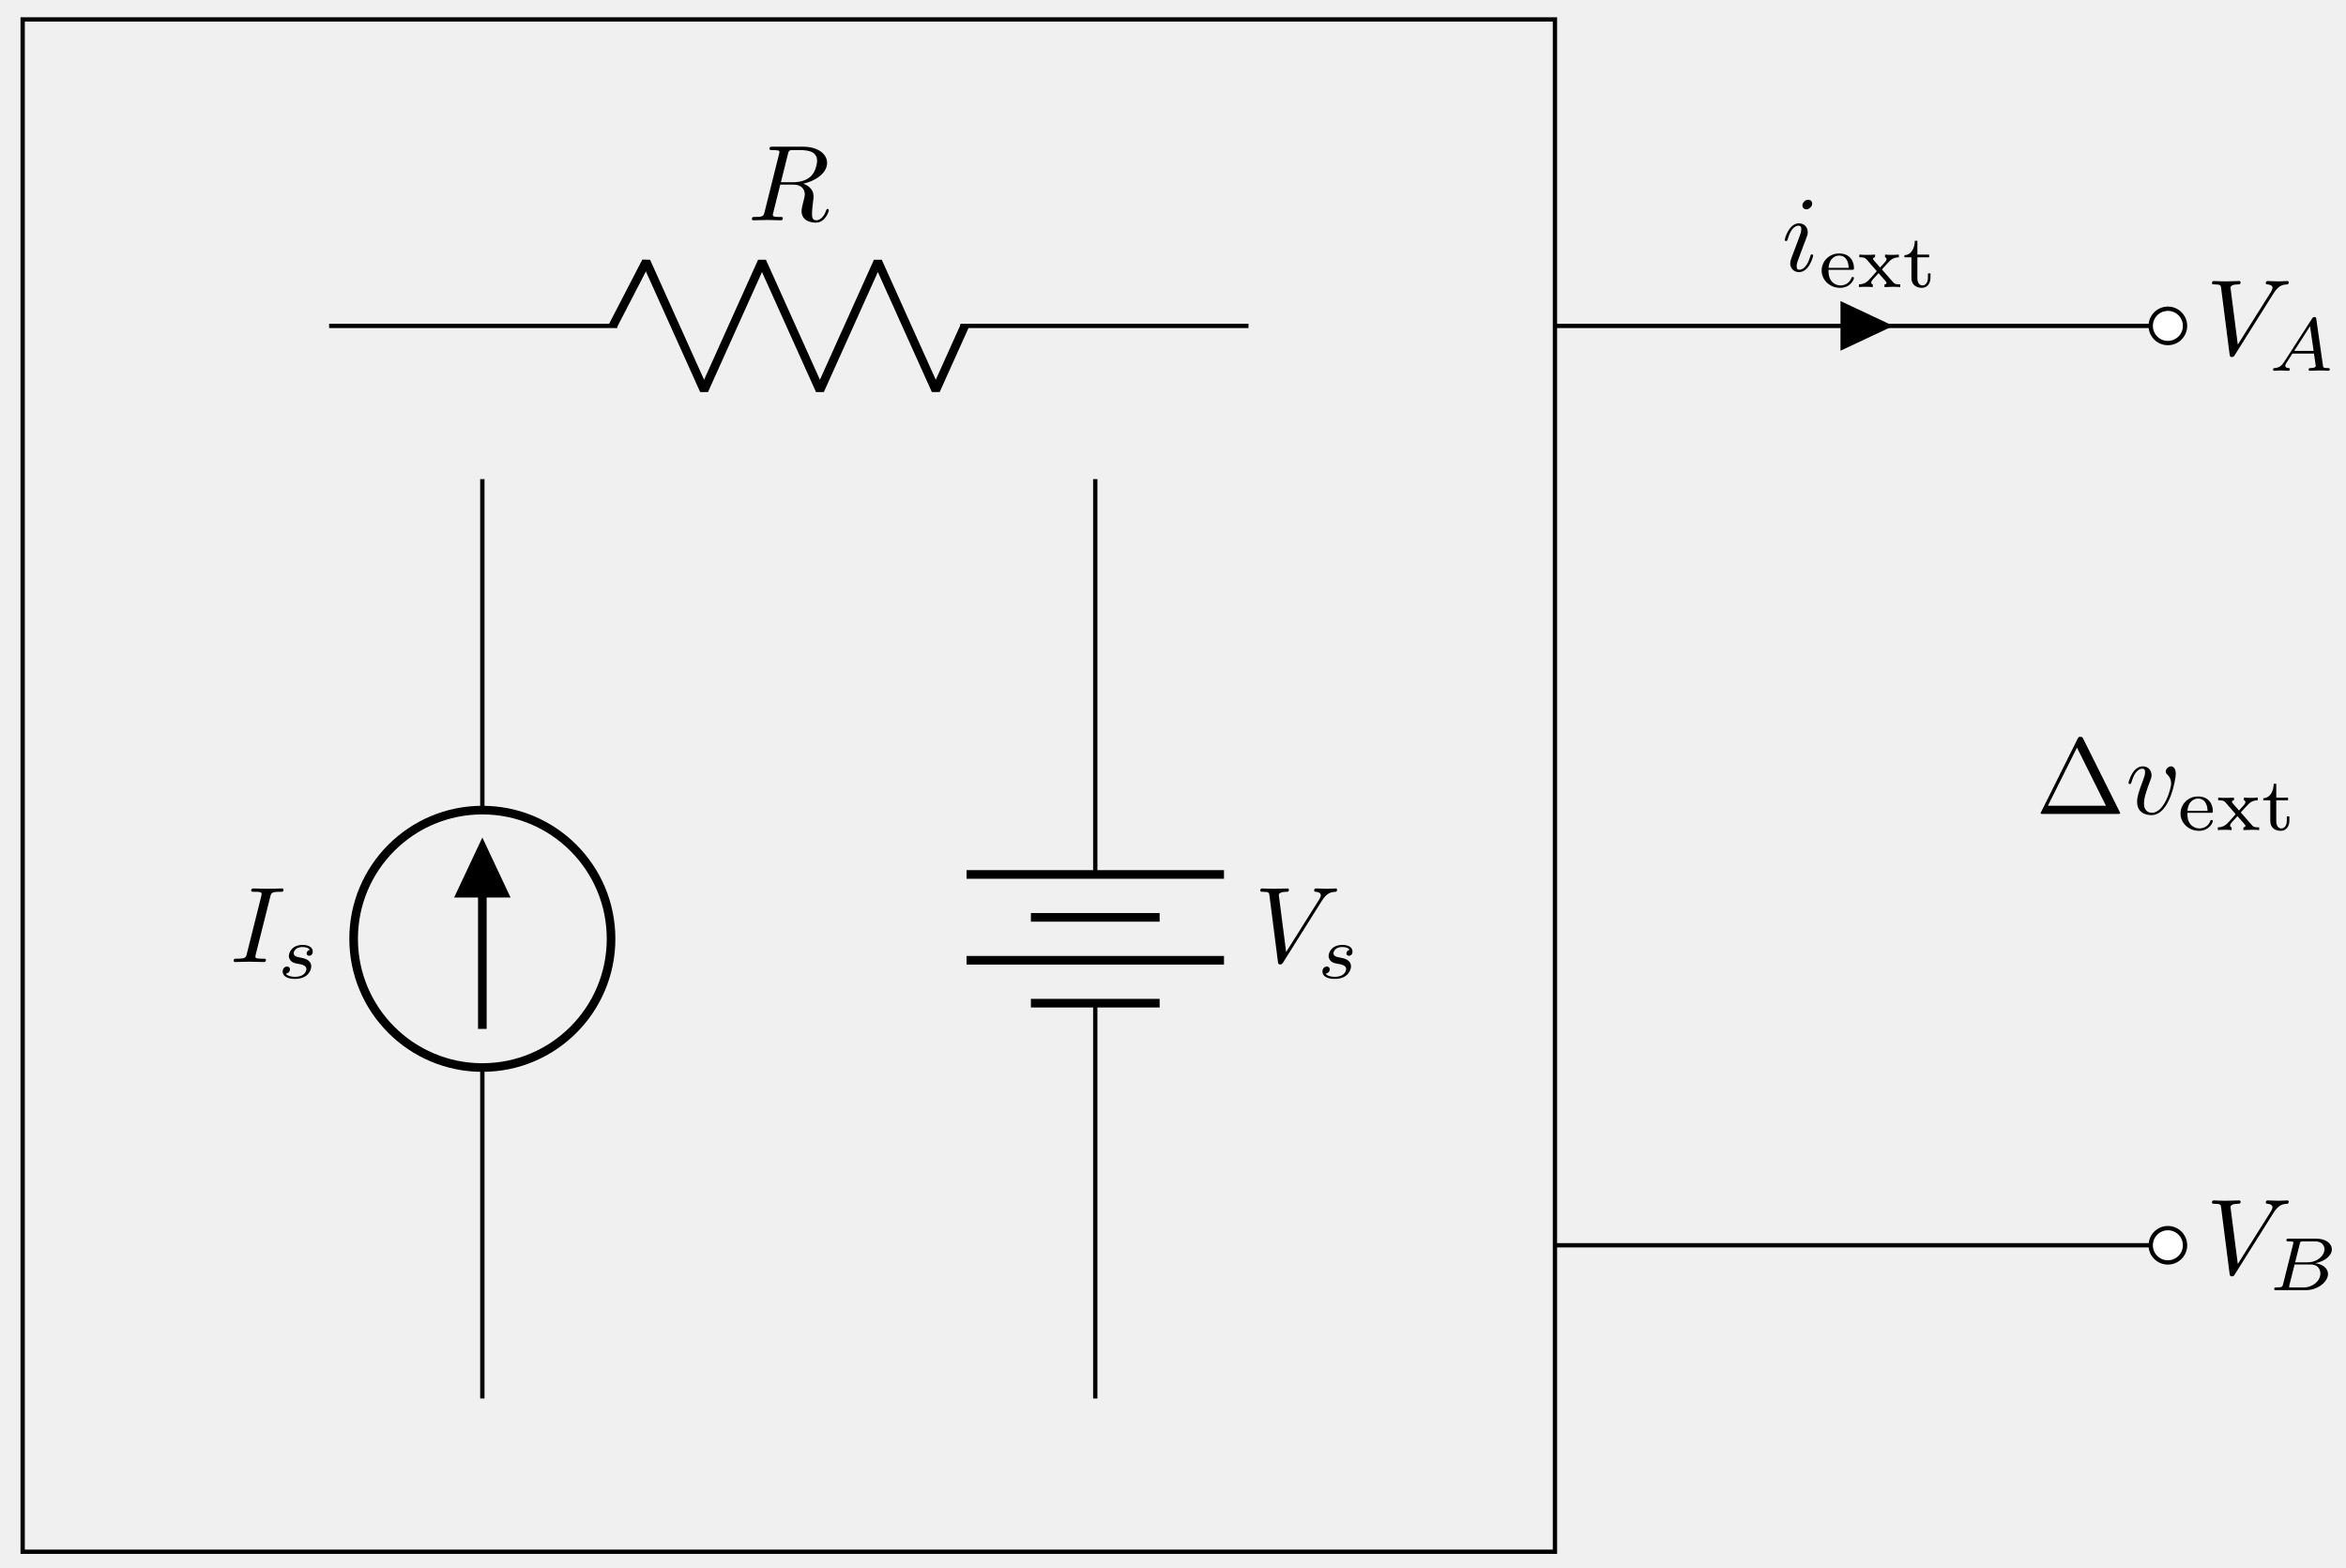
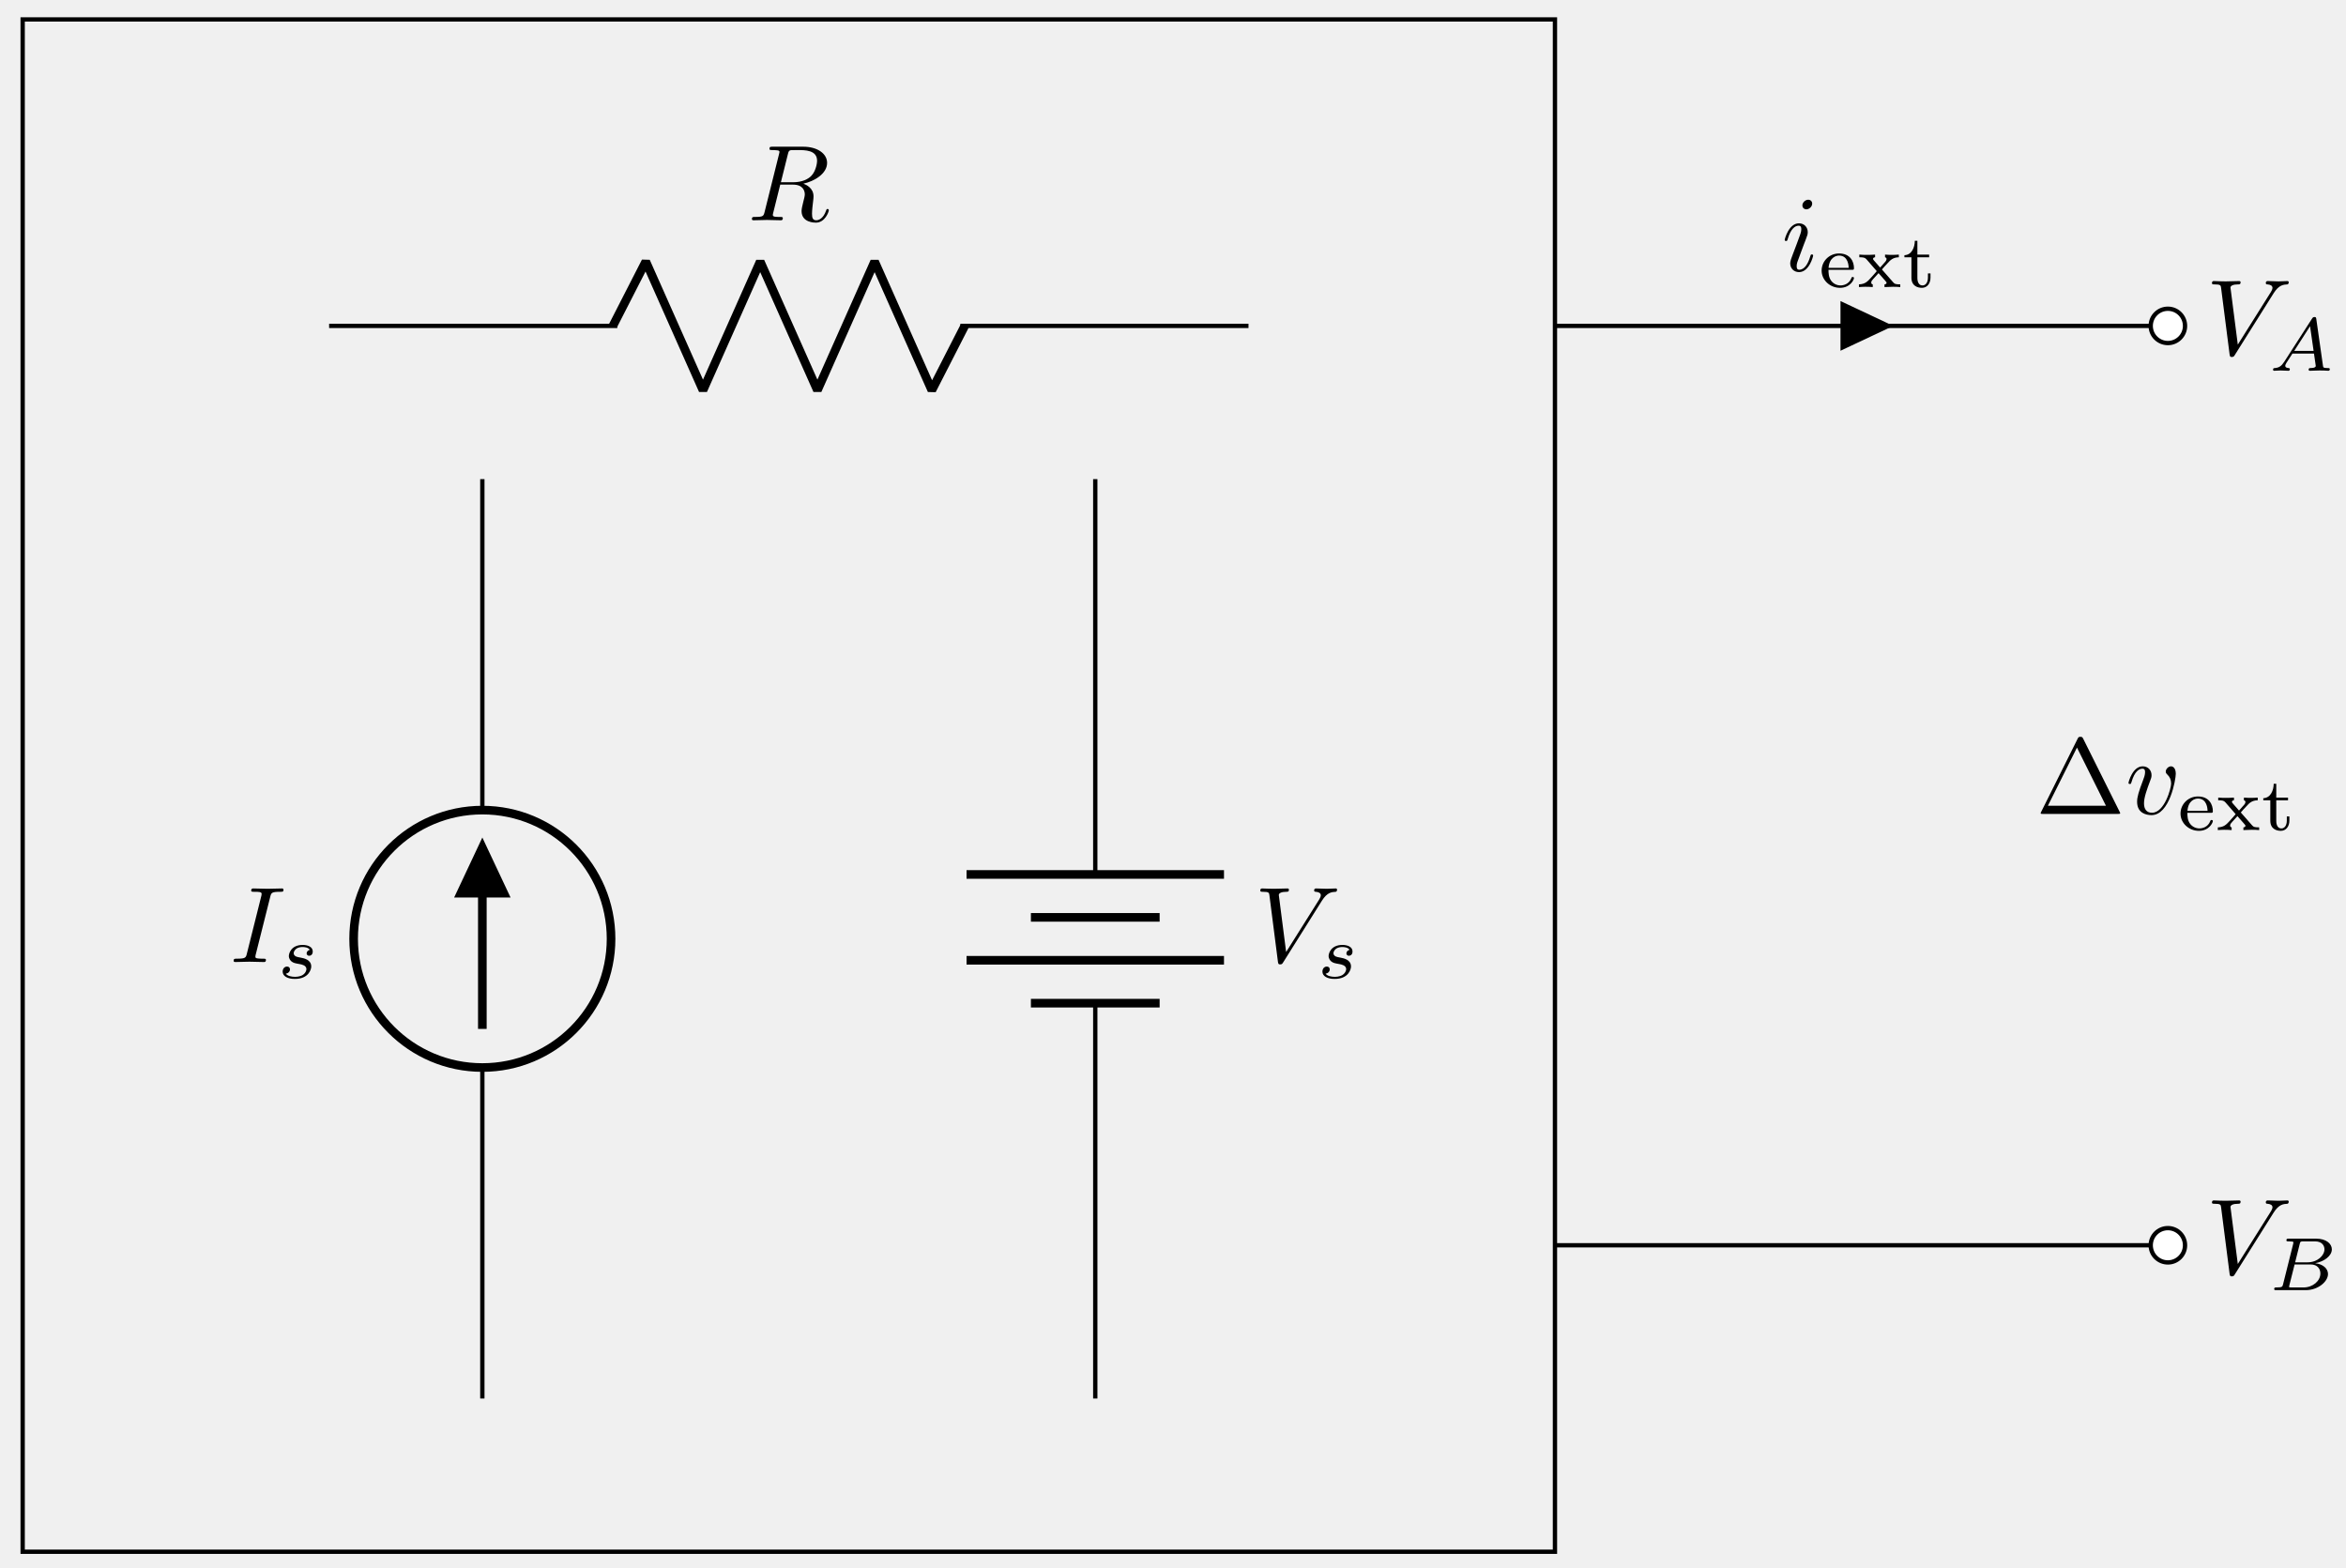
<svg xmlns="http://www.w3.org/2000/svg" xmlns:xlink="http://www.w3.org/1999/xlink" version="1.1" width="217" height="145" viewBox="0 0 217 145">
  <defs>
    <path id="font_1_2" d="M.375 .614C.381 .638 .384 .648 .403 .651 .412 .652 .444 .652 .464 .652 .535 .652 .646 .652 .646 .553 .646 .519 .63 .45 .591 .411 .565 .385 .512 .353 .422 .353H.31L.375 .614M.519 .34C.62 .362 .739 .432 .739 .533 .739 .619 .649 .683 .518 .683H.233C.213 .683 .204 .683 .204 .663 .204 .652 .213 .652 .232 .652 .234 .652 .253 .652 .27 .65 .288 .648 .297 .647 .297 .634 .297 .63 .296 .627 .293 .615L.159 .078C.149 .039 .147 .031 .068 .031 .05 .031 .041 .031 .041 .011 .041-0 .053-0 .055-0 .083-0 .153 .003 .181 .003 .209 .003 .28-0 .308-0 .316-0 .328-0 .328 .02 .328 .031 .319 .031 .3 .031 .263 .031 .235 .031 .235 .049 .235 .055 .237 .06 .238 .066L.304 .331H.423C.514 .331 .532 .275 .532 .24 .532 .225 .524 .194 .518 .171 .511 .143 .502 .106 .502 .086 .502-.022 .622-.022 .635-.022 .72-.022 .755 .079 .755 .093 .755 .105 .744 .105 .743 .105 .734 .105 .732 .098 .73 .091 .705 .017 .662-0 .639-0 .606-0 .599 .022 .599 .061 .599 .092 .605 .143 .609 .175 .611 .189 .613 .208 .613 .222 .613 .299 .546 .33 .519 .34Z" />
    <path id="font_1_1" d="M.374 .606C.383 .642 .386 .652 .465 .652 .489 .652 .497 .652 .497 .671 .497 .683 .486 .683 .482 .683 .453 .683 .379 .68 .35 .68 .32 .68 .247 .683 .217 .683 .21 .683 .197 .683 .197 .663 .197 .652 .206 .652 .225 .652 .267 .652 .294 .652 .294 .633 .294 .628 .294 .626 .292 .617L.157 .078C.148 .041 .145 .031 .066 .031 .043 .031 .034 .031 .034 .011 .034 0 .046 0 .049 0 .078 0 .151 .003 .18 .003 .21 .003 .284 0 .314 0 .322 0 .334 0 .334 .019 .334 .031 .326 .031 .304 .031 .286 .031 .281 .031 .261 .033 .24 .035 .236 .039 .236 .05 .236 .058 .238 .066 .24 .073L.374 .606Z" />
    <path id="font_2_3" d="M.431 .376C.405 .37 .389 .349 .389 .329 .389 .306 .409 .297 .422 .297 .432 .297 .47 .303 .47 .354 .47 .419 .398 .441 .337 .441 .181 .441 .153 .326 .153 .295 .153 .258 .174 .234 .188 .222 .214 .202 .232 .198 .301 .186 .322 .182 .386 .17 .386 .12 .386 .103 .375 .065 .333 .04 .294 .018 .245 .018 .233 .018 .193 .018 .136 .027 .113 .06 .146 .064 .168 .089 .168 .117 .168 .142 .15 .154 .129 .154 .1 .154 .071 .131 .071 .087 .071 .027 .135-.01 .232-.01 .416-.01 .45 .116 .45 .155 .45 .247 .349 .265 .312 .272 .303 .274 .278 .278 .272 .28 .235 .287 .217 .308 .217 .33 .217 .353 .235 .38 .257 .394 .284 .411 .319 .413 .336 .413 .357 .413 .409 .41 .431 .376Z" />
    <path id="font_1_3" d="M.628 .569C.677 .647 .719 .65 .756 .652 .768 .653 .769 .67 .769 .671 .769 .679 .764 .683 .756 .683 .73 .683 .701 .68 .674 .68 .641 .68 .607 .683 .575 .683 .569 .683 .556 .683 .556 .664 .556 .653 .565 .652 .572 .652 .599 .65 .618 .64 .618 .619 .618 .604 .603 .582 .603 .581L.296 .093 .228 .622C.228 .639 .251 .652 .297 .652 .311 .652 .322 .652 .322 .672 .322 .681 .314 .683 .308 .683 .268 .683 .225 .68 .184 .68 .166 .68 .147 .681 .129 .681 .111 .681 .092 .683 .075 .683 .068 .683 .056 .683 .056 .664 .056 .652 .065 .652 .081 .652 .137 .652 .138 .643 .141 .618L.22 .001C.223-.019 .227-.022 .24-.022 .256-.022 .26-.017 .268-.004L.628 .569Z" />
    <path id="font_1_4" d="M.284 .625C.284 .645 .27 .661 .247 .661 .22 .661 .193 .635 .193 .608 .193 .589 .207 .572 .231 .572 .254 .572 .284 .595 .284 .625M.208 .249C.22 .278 .22 .28 .23 .307 .238 .327 .243 .341 .243 .36 .243 .405 .211 .442 .161 .442 .067 .442 .029 .297 .029 .288 .029 .278 .039 .278 .041 .278 .051 .278 .052 .28 .057 .296 .084 .39 .124 .42 .158 .42 .166 .42 .183 .42 .183 .388 .183 .367 .176 .346 .172 .336 .164 .31 .119 .194 .103 .151 .093 .125 .08 .092 .08 .071 .08 .024 .114-.011 .162-.011 .256-.011 .293 .134 .293 .143 .293 .153 .284 .153 .281 .153 .271 .153 .271 .15 .266 .135 .248 .072 .215 .011 .164 .011 .147 .011 .14 .021 .14 .044 .14 .069 .146 .083 .169 .144L.208 .249Z" />
    <path id="font_3_50" d="M.468 .12C.468 .124 .466 .134 .451 .134 .438 .134 .436 .128 .433 .118 .402 .037 .326 .022 .29 .022 .243 .022 .198 .043 .168 .081 .131 .128 .13 .189 .13 .229H.44C.461 .229 .468 .229 .468 .251 .468 .338 .419 .446 .27 .446 .139 .446 .039 .342 .039 .219 .039 .092 .15-.01 .283-.01 .418-.01 .468 .098 .468 .12M.398 .255H.131C.142 .395 .232 .418 .27 .418 .393 .418 .397 .279 .398 .255Z" />
    <path id="font_3_116" d="M.574 0V.036C.507 .036 .499 .042 .476 .068L.339 .224 .331 .234C.331 .237 .397 .308 .406 .317 .441 .356 .476 .394 .555 .395V.431C.527 .429 .498 .427 .471 .427 .441 .427 .402 .428 .372 .431V.395C.389 .392 .392 .381 .392 .372 .392 .372 .392 .355 .377 .338L.307 .259 .224 .354C.214 .365 .213 .37 .213 .374 .213 .389 .227 .395 .24 .395V.431C.203 .428 .165 .427 .128 .427 .098 .427 .06 .428 .031 .431V.395C.077 .395 .103 .395 .129 .365L.254 .221 .262 .211C.262 .208 .187 .126 .177 .115 .14 .075 .106 .038 .026 .036V0C.056 .002 .078 .004 .109 .004 .139 .004 .179 .003 .209 0V.036C.197 .038 .189 .045 .189 .059 .189 .078 .2 .091 .216 .108L.286 .185 .373 .086C.392 .065 .392 .063 .392 .057 .392 .037 .369 .036 .365 .036V0C.374 .001 .446 .004 .478 .004 .51 .004 .542 .003 .574 0Z" />
    <path id="font_3_105" d="M.375 .126V.181H.341V.127C.341 .059 .309 .022 .27 .022 .201 .022 .201 .106 .201 .124V.395H.357V.431H.201V.614H.167C.166 .524 .125 .426 .029 .423V.395H.122V.125C.122 .013 .206-.01 .262-.01 .329-.01 .375 .047 .375 .126V.126Z" />
    <path id="font_2_1" d="M.206 .12C.171 .066 .139 .04 .08 .036 .07 .035 .057 .035 .057 .015 .057 .004 .066 0 .071 0 .097 0 .13 .004 .157 .004 .189 .004 .23 0 .26 0 .265 0 .28 0 .28 .022 .28 .035 .267 .036 .263 .036 .255 .037 .219 .039 .219 .066 .219 .078 .229 .095 .234 .104L.314 .228H.6L.624 .062C.62 .052 .614 .036 .555 .036 .543 .036 .529 .036 .529 .014 .529 .01 .532 0 .545 0 .574 0 .645 .004 .674 .004 .692 .004 .715 .003 .733 .003 .751 .002 .772 0 .79 0 .803 0 .81 .008 .81 .021 .81 .036 .798 .036 .782 .036 .724 .036 .722 .044 .719 .068L.631 .685C.628 .706 .626 .713 .607 .713 .588 .713 .582 .704 .573 .69L.206 .12M.338 .264 .548 .591 .595 .264H.338Z" />
    <path id="font_2_2" d="M.19 .078C.181 .044 .179 .036 .102 .036 .085 .036 .072 .036 .072 .015 .072 0 .084 0 .102 0H.489C.657 0 .786 .115 .786 .214 .786 .285 .721 .346 .615 .357 .736 .379 .837 .455 .837 .541 .837 .617 .76 .683 .63 .683H.266C.247 .683 .234 .683 .234 .661 .234 .647 .246 .647 .266 .647 .267 .647 .286 .647 .304 .645 .325 .643 .327 .641 .327 .631 .327 .629 .327 .624 .323 .609L.19 .078M.35 .369 .411 .613C.419 .644 .42 .647 .462 .647H.614C.716 .647 .739 .58 .739 .542 .739 .461 .648 .369 .514 .369H.35M.302 .036C.271 .036 .27 .037 .27 .046 .27 .047 .27 .052 .274 .067L.343 .341H.555C.649 .341 .685 .279 .685 .221 .685 .122 .584 .036 .463 .036H.302Z" />
    <path id="font_4_1" d="M.442 .698C.435 .711 .433 .716 .416 .716 .399 .716 .397 .711 .39 .698L.052 .02C.047 .011 .047 .009 .047 .008 .047 0 .053 0 .069 0H.763C.779 0 .785 0 .785 .008 .785 .009 .785 .011 .78 .02L.442 .698M.384 .616 .653 .076H.114L.384 .616Z" />
    <path id="font_1_5" d="M.468 .372C.468 .426 .442 .442 .424 .442 .399 .442 .375 .416 .375 .394 .375 .381 .38 .375 .391 .364 .412 .344 .425 .318 .425 .282 .425 .24 .364 .011 .247 .011 .196 .011 .173 .046 .173 .098 .173 .154 .2 .227 .231 .31 .238 .327 .243 .341 .243 .36 .243 .405 .211 .442 .161 .442 .067 .442 .029 .297 .029 .288 .029 .278 .039 .278 .041 .278 .051 .278 .052 .28 .057 .296 .086 .397 .129 .42 .158 .42 .166 .42 .183 .42 .183 .388 .183 .363 .173 .336 .166 .318 .122 .202 .109 .156 .109 .113 .109 .005 .197-.011 .243-.011 .411-.011 .468 .32 .468 .372Z" />
  </defs>
  <path transform="matrix(1,0,0,-1.00005,2.096001,143.5384)" stroke-width=".399" stroke-linecap="butt" stroke-miterlimit="10" stroke-linejoin="miter" fill="none" stroke="#000000" d="M0 0" />
  <path transform="matrix(1,0,0,-1.00005,2.096001,143.5384)" stroke-width=".399" stroke-linecap="butt" stroke-miterlimit="10" stroke-linejoin="miter" fill="none" stroke="#000000" d="M0 0V141.734H141.734V0ZM141.734 141.734" />
  <path transform="matrix(1,0,0,-1.00005,2.096001,143.5384)" stroke-width=".399" stroke-linecap="butt" stroke-miterlimit="10" stroke-linejoin="miter" fill="none" stroke="#000000" d="M28.347 113.387 54.993 113.387M86.741 113.387 113.387 113.387" />
-   <path transform="matrix(1,0,0,-1.00005,2.096001,143.5384)" stroke-width=".797" stroke-linecap="butt" stroke-linejoin="bevel" fill="none" stroke="#000000" d="M54.594 113.387 57.672 119.34 63.03 107.434 68.387 119.34 73.745 107.434 79.103 119.34 84.461 107.434 87.14 113.387" />
+   <path transform="matrix(1,0,0,-1.00005,2.096001,143.5384)" stroke-width=".797" stroke-linecap="butt" stroke-linejoin="bevel" fill="none" stroke="#000000" d="M54.594 113.387 57.639 119.34 62.93 107.434 68.221 119.34 73.513 107.434 78.804 119.34 84.095 107.434 87.14 113.387" />
  <use data-text="R" xlink:href="#font_1_2" transform="matrix(9.9626,0,0,-9.963098,69.142,20.37623)" />
  <path transform="matrix(1,0,0,-1.00005,2.096001,143.5384)" stroke-width=".399" stroke-linecap="butt" stroke-miterlimit="10" stroke-linejoin="miter" fill="none" stroke="#000000" d="M42.52 14.173 42.52 44.788M42.52 68.599 42.52 99.214" />
  <path transform="matrix(1,0,0,-1.00005,2.096001,143.5384)" stroke-width=".797" stroke-linecap="butt" stroke-miterlimit="10" stroke-linejoin="miter" fill="none" stroke="#000000" d="M30.614 56.694C30.614 50.118 35.945 44.788 42.52 44.788 49.096 44.788 54.426 50.118 54.426 56.694 54.426 63.269 49.096 68.599 42.52 68.599 35.945 68.599 30.614 63.269 30.614 56.694ZM42.52 56.694" />
  <path transform="matrix(1,0,0,-1.00005,2.096001,143.5384)" stroke-width=".797" stroke-linecap="butt" stroke-miterlimit="10" stroke-linejoin="miter" fill="none" stroke="#000000" d="M42.52 48.36V65.028" />
  <path transform="matrix(1,0,0,-1.00005,2.096001,143.5384)" d="M42.52 60.91H44.504L42.52 65.127 40.536 60.91Z" />
  <path transform="matrix(1,0,0,-1.00005,2.096001,143.5384)" stroke-width=".797" stroke-linecap="butt" stroke-miterlimit="10" stroke-linejoin="miter" fill="none" stroke="#000000" d="M42.52 60.91H44.504L42.52 65.127 40.536 60.91Z" />
  <use data-text="I" xlink:href="#font_1_1" transform="matrix(9.9626,0,0,-9.963098,21.272,88.98865)" />
  <use data-text="s" xlink:href="#font_2_3" transform="matrix(6.9738,0,0,-6.974149,25.651,90.48271)" />
  <path transform="matrix(1,0,0,-1.00005,2.096001,143.5384)" stroke-width=".399" stroke-linecap="butt" stroke-miterlimit="10" stroke-linejoin="miter" fill="none" stroke="#000000" d="M99.214 99.214 99.214 62.647M99.214 50.741 99.214 14.173" />
  <path transform="matrix(1,0,0,-1.00005,2.096001,143.5384)" stroke-width=".797" stroke-linecap="butt" stroke-miterlimit="10" stroke-linejoin="miter" fill="none" stroke="#000000" d="M111.12 62.647H87.308M105.167 58.678H93.261M111.12 54.709H87.308M105.167 50.741H93.261" />
  <use data-text="V" xlink:href="#font_1_3" transform="matrix(9.9626,0,0,-9.963098,116.016,88.98865)" />
  <use data-text="s" xlink:href="#font_2_3" transform="matrix(6.9738,0,0,-6.974149,121.827,90.48271)" />
  <path transform="matrix(1,0,0,-1.00005,2.096001,143.5384)" stroke-width=".399" stroke-linecap="butt" stroke-miterlimit="10" stroke-linejoin="miter" fill="none" stroke="#000000" d="M141.734 113.387H170.081M170.081 113.387H198.428" />
  <path transform="matrix(1,0,0,-1.00005,2.096001,143.5384)" d="M200.015 113.387C200.015 114.264 199.304 114.974 198.428 114.974 197.551 114.974 196.841 114.264 196.841 113.387 196.841 112.511 197.551 111.8 198.428 111.8 199.304 111.8 200.015 112.511 200.015 113.387ZM198.428 113.387" fill="#ffffff" />
  <path transform="matrix(1,0,0,-1.00005,2.096001,143.5384)" stroke-width=".399" stroke-linecap="butt" stroke-miterlimit="10" stroke-linejoin="miter" fill="none" stroke="#000000" d="M200.015 113.387C200.015 114.264 199.304 114.974 198.428 114.974 197.551 114.974 196.841 114.264 196.841 113.387 196.841 112.511 197.551 111.8 198.428 111.8 199.304 111.8 200.015 112.511 200.015 113.387ZM198.428 113.387" />
  <path transform="matrix(1,0,0,-1.00005,2.096001,143.5384)" d="" fill="#ffffff" />
  <path transform="matrix(1,0,0,-1.00005,2.096001,143.5384)" stroke-width=".399" stroke-linecap="butt" stroke-miterlimit="10" stroke-linejoin="miter" fill="none" stroke="#000000" d="" />
  <path transform="matrix(1,0,0,-1.00005,2.096001,143.5384)" d="M168.345 113.387V111.403L172.561 113.387 168.345 115.371Z" />
  <path transform="matrix(1,0,0,-1.00005,2.096001,143.5384)" stroke-width=".399" stroke-linecap="butt" stroke-miterlimit="10" stroke-linejoin="miter" fill="none" stroke="#000000" d="M168.345 113.387V111.403L172.561 113.387 168.345 115.371Z" />
  <use data-text="i" xlink:href="#font_1_4" transform="matrix(9.9626,0,0,-9.963098,164.793,25.06145)" />
  <use data-text="e" xlink:href="#font_3_50" transform="matrix(6.9738,0,0,-6.974149,168.225,26.55552)" />
  <use data-text="x" xlink:href="#font_3_116" transform="matrix(6.9738,0,0,-6.974149,171.7677,26.55552)" />
  <use data-text="t" xlink:href="#font_3_105" transform="matrix(6.9738,0,0,-6.974149,175.952,26.55552)" />
  <path transform="matrix(1,0,0,-1.00005,2.096001,143.5384)" stroke-width=".399" stroke-linecap="butt" stroke-miterlimit="10" stroke-linejoin="miter" fill="none" stroke="#000000" d="M141.734 28.347H170.081M170.081 28.347H198.428" />
  <path transform="matrix(1,0,0,-1.00005,2.096001,143.5384)" d="M200.015 28.347C200.015 29.223 199.304 29.934 198.428 29.934 197.551 29.934 196.841 29.223 196.841 28.347 196.841 27.47 197.551 26.76 198.428 26.76 199.304 26.76 200.015 27.47 200.015 28.347ZM198.428 28.347" fill="#ffffff" />
  <path transform="matrix(1,0,0,-1.00005,2.096001,143.5384)" stroke-width=".399" stroke-linecap="butt" stroke-miterlimit="10" stroke-linejoin="miter" fill="none" stroke="#000000" d="M200.015 28.347C200.015 29.223 199.304 29.934 198.428 29.934 197.551 29.934 196.841 29.223 196.841 28.347 196.841 27.47 197.551 26.76 198.428 26.76 199.304 26.76 200.015 27.47 200.015 28.347ZM198.428 28.347" />
  <path transform="matrix(1,0,0,-1.00005,2.096001,143.5384)" d="" fill="#ffffff" />
  <path transform="matrix(1,0,0,-1.00005,2.096001,143.5384)" stroke-width=".399" stroke-linecap="butt" stroke-miterlimit="10" stroke-linejoin="miter" fill="none" stroke="#000000" d="" />
  <path transform="matrix(1,0,0,-1.00005,2.096001,143.5384)" stroke-width=".399" stroke-linecap="butt" stroke-miterlimit="10" stroke-linejoin="miter" fill="none" stroke="#000000" d="M198.428 113.387" />
  <use data-text="V" xlink:href="#font_1_3" transform="matrix(9.9626,0,0,-9.963098,204.043,32.80284)" />
  <use data-text="A" xlink:href="#font_2_1" transform="matrix(6.9738,0,0,-6.974149,209.854,34.29691)" />
  <path transform="matrix(1,0,0,-1.00005,2.096001,143.5384)" stroke-width=".399" stroke-linecap="butt" stroke-miterlimit="10" stroke-linejoin="miter" fill="none" stroke="#000000" d="M198.428 28.347" />
  <use data-text="V" xlink:href="#font_1_3" transform="matrix(9.9626,0,0,-9.963098,204.043,117.8471)" />
  <use data-text="B" xlink:href="#font_2_2" transform="matrix(6.9738,0,0,-6.974149,209.854,119.3412)" />
  <path transform="matrix(1,0,0,-1.00005,2.096001,143.5384)" stroke-width=".399" stroke-linecap="butt" stroke-miterlimit="10" stroke-linejoin="miter" fill="none" stroke="#000000" d="M198.428 70.867" />
  <use data-text="∆" xlink:href="#font_4_1" transform="matrix(9.9626,0,0,-9.963098,188.29,75.28996)" />
  <use data-text="v" xlink:href="#font_1_5" transform="matrix(9.9626,0,0,-9.963098,196.592,75.28996)" />
  <use data-text="e" xlink:href="#font_3_50" transform="matrix(6.9738,0,0,-6.974149,201.421,76.78403)" />
  <use data-text="x" xlink:href="#font_3_116" transform="matrix(6.9738,0,0,-6.974149,204.9637,76.78403)" />
  <use data-text="t" xlink:href="#font_3_105" transform="matrix(6.9738,0,0,-6.974149,209.148,76.78403)" />
</svg>
